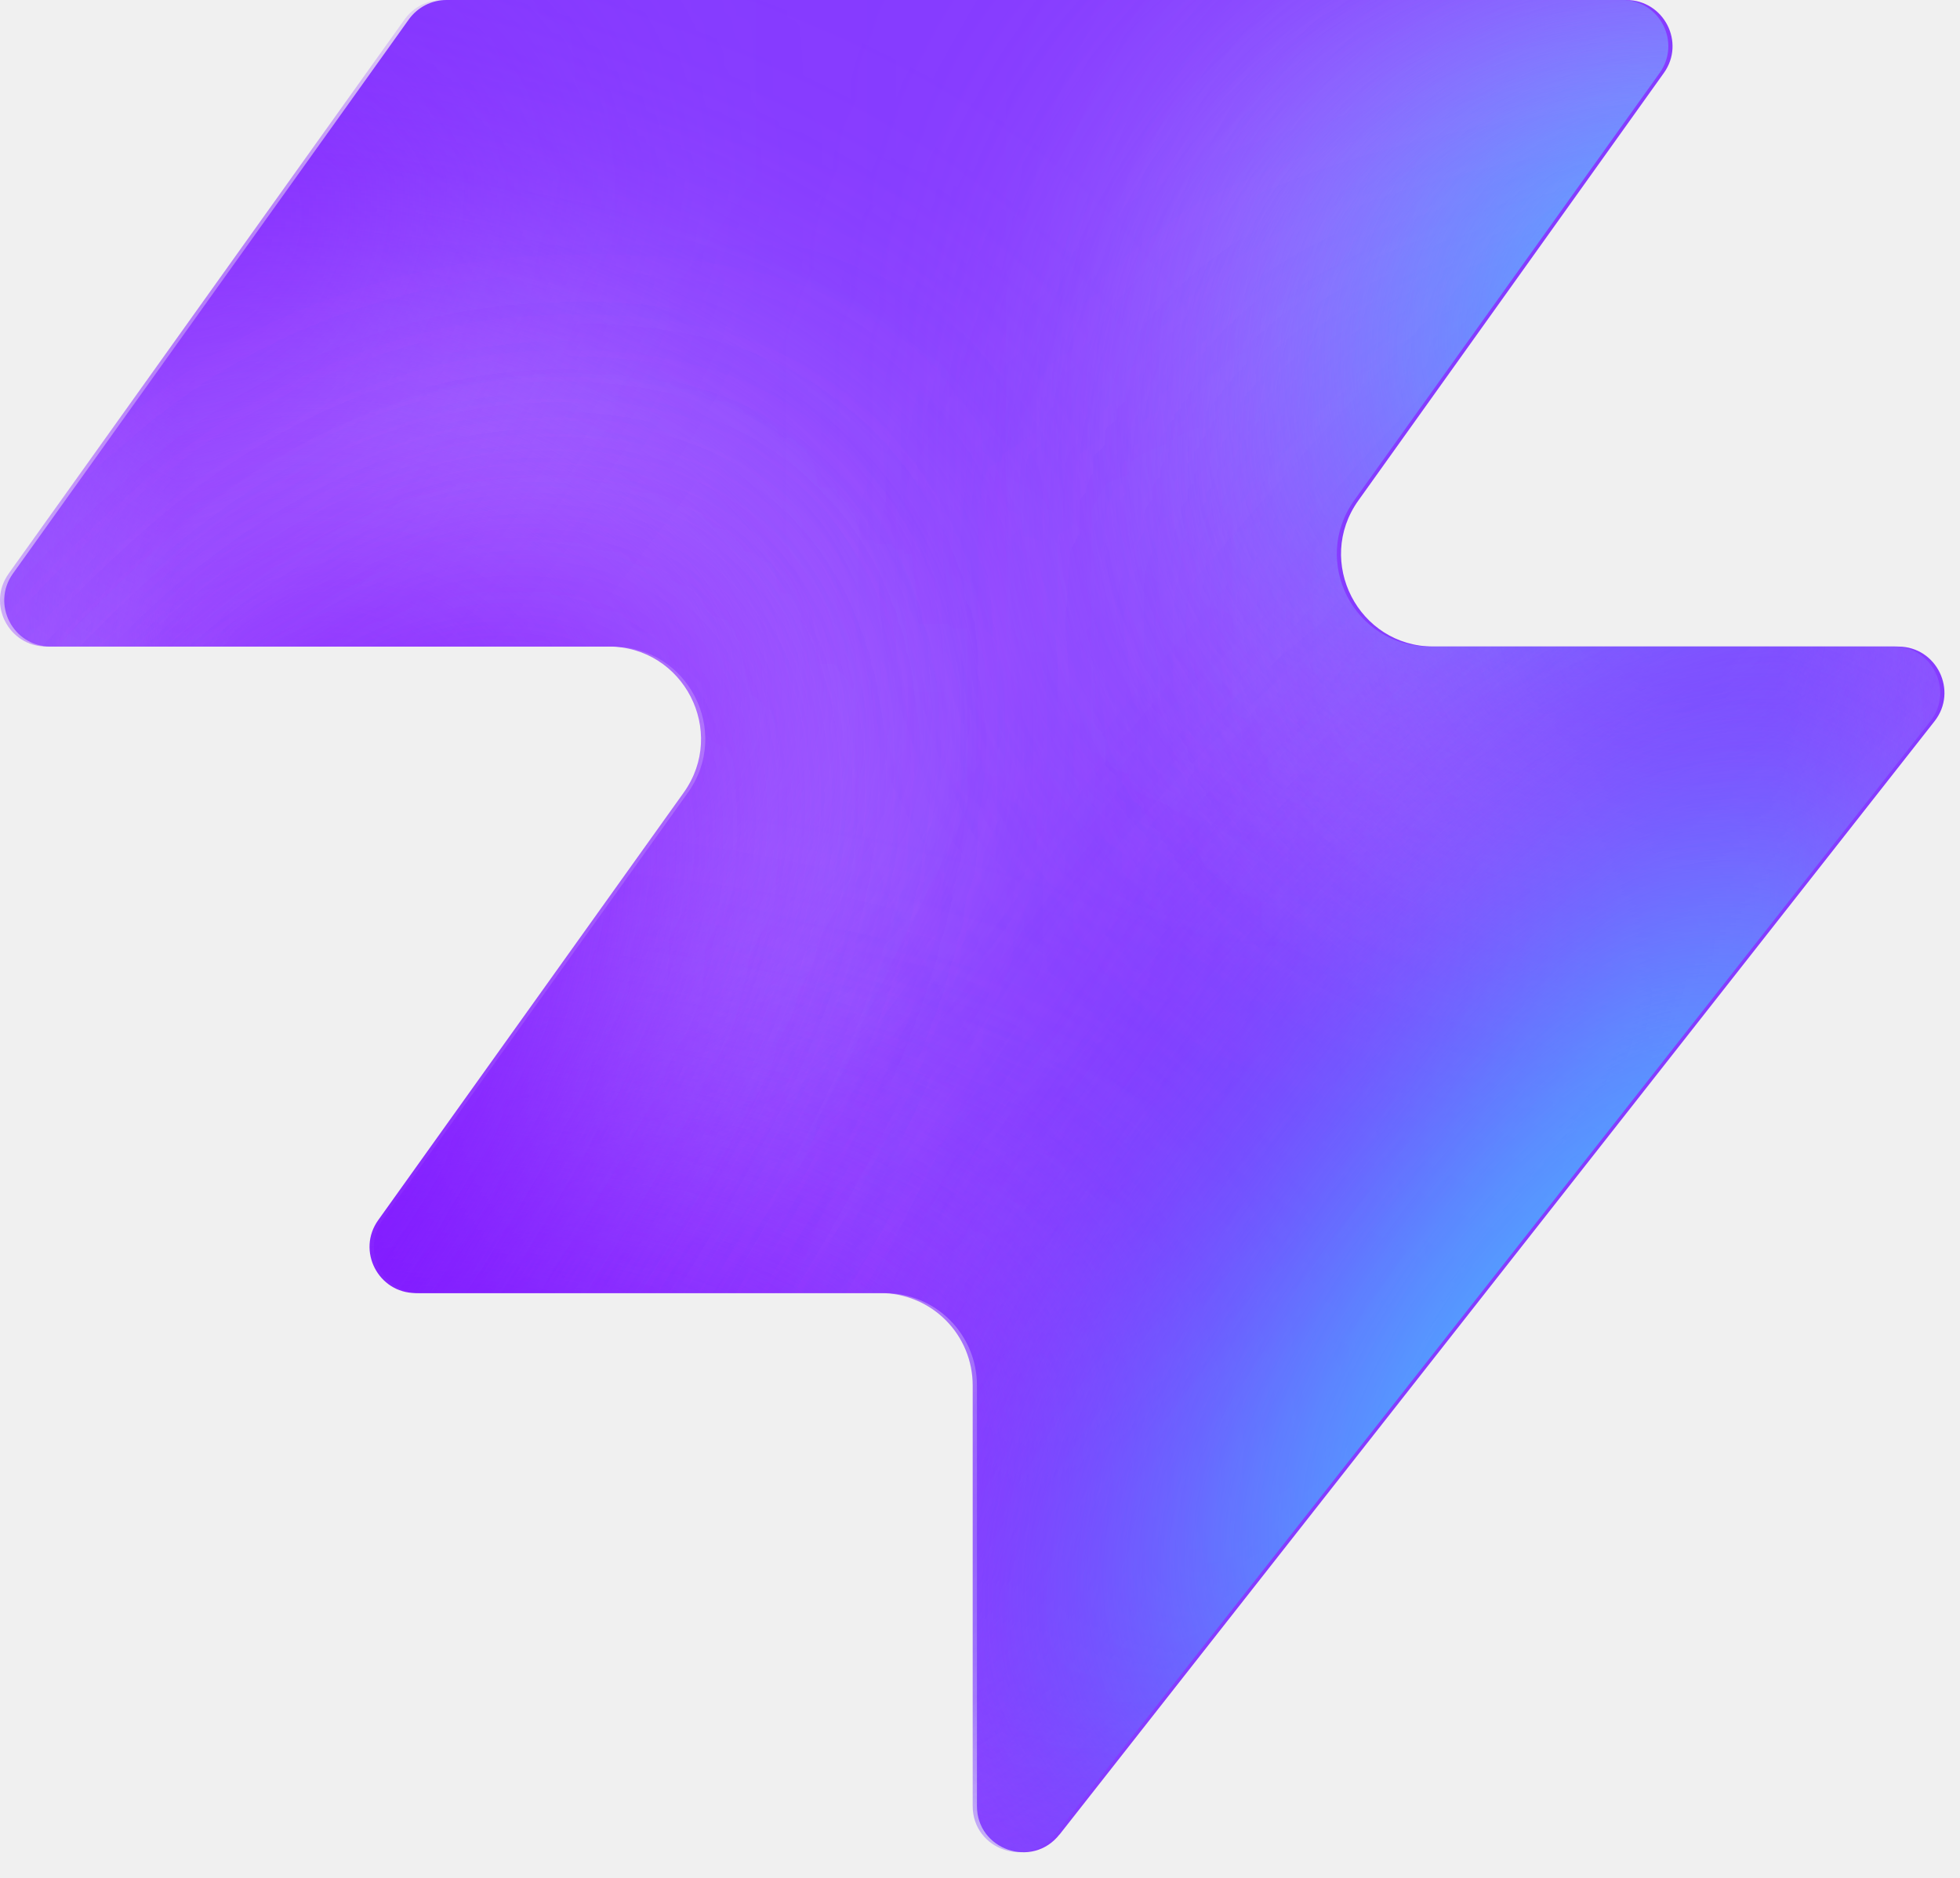
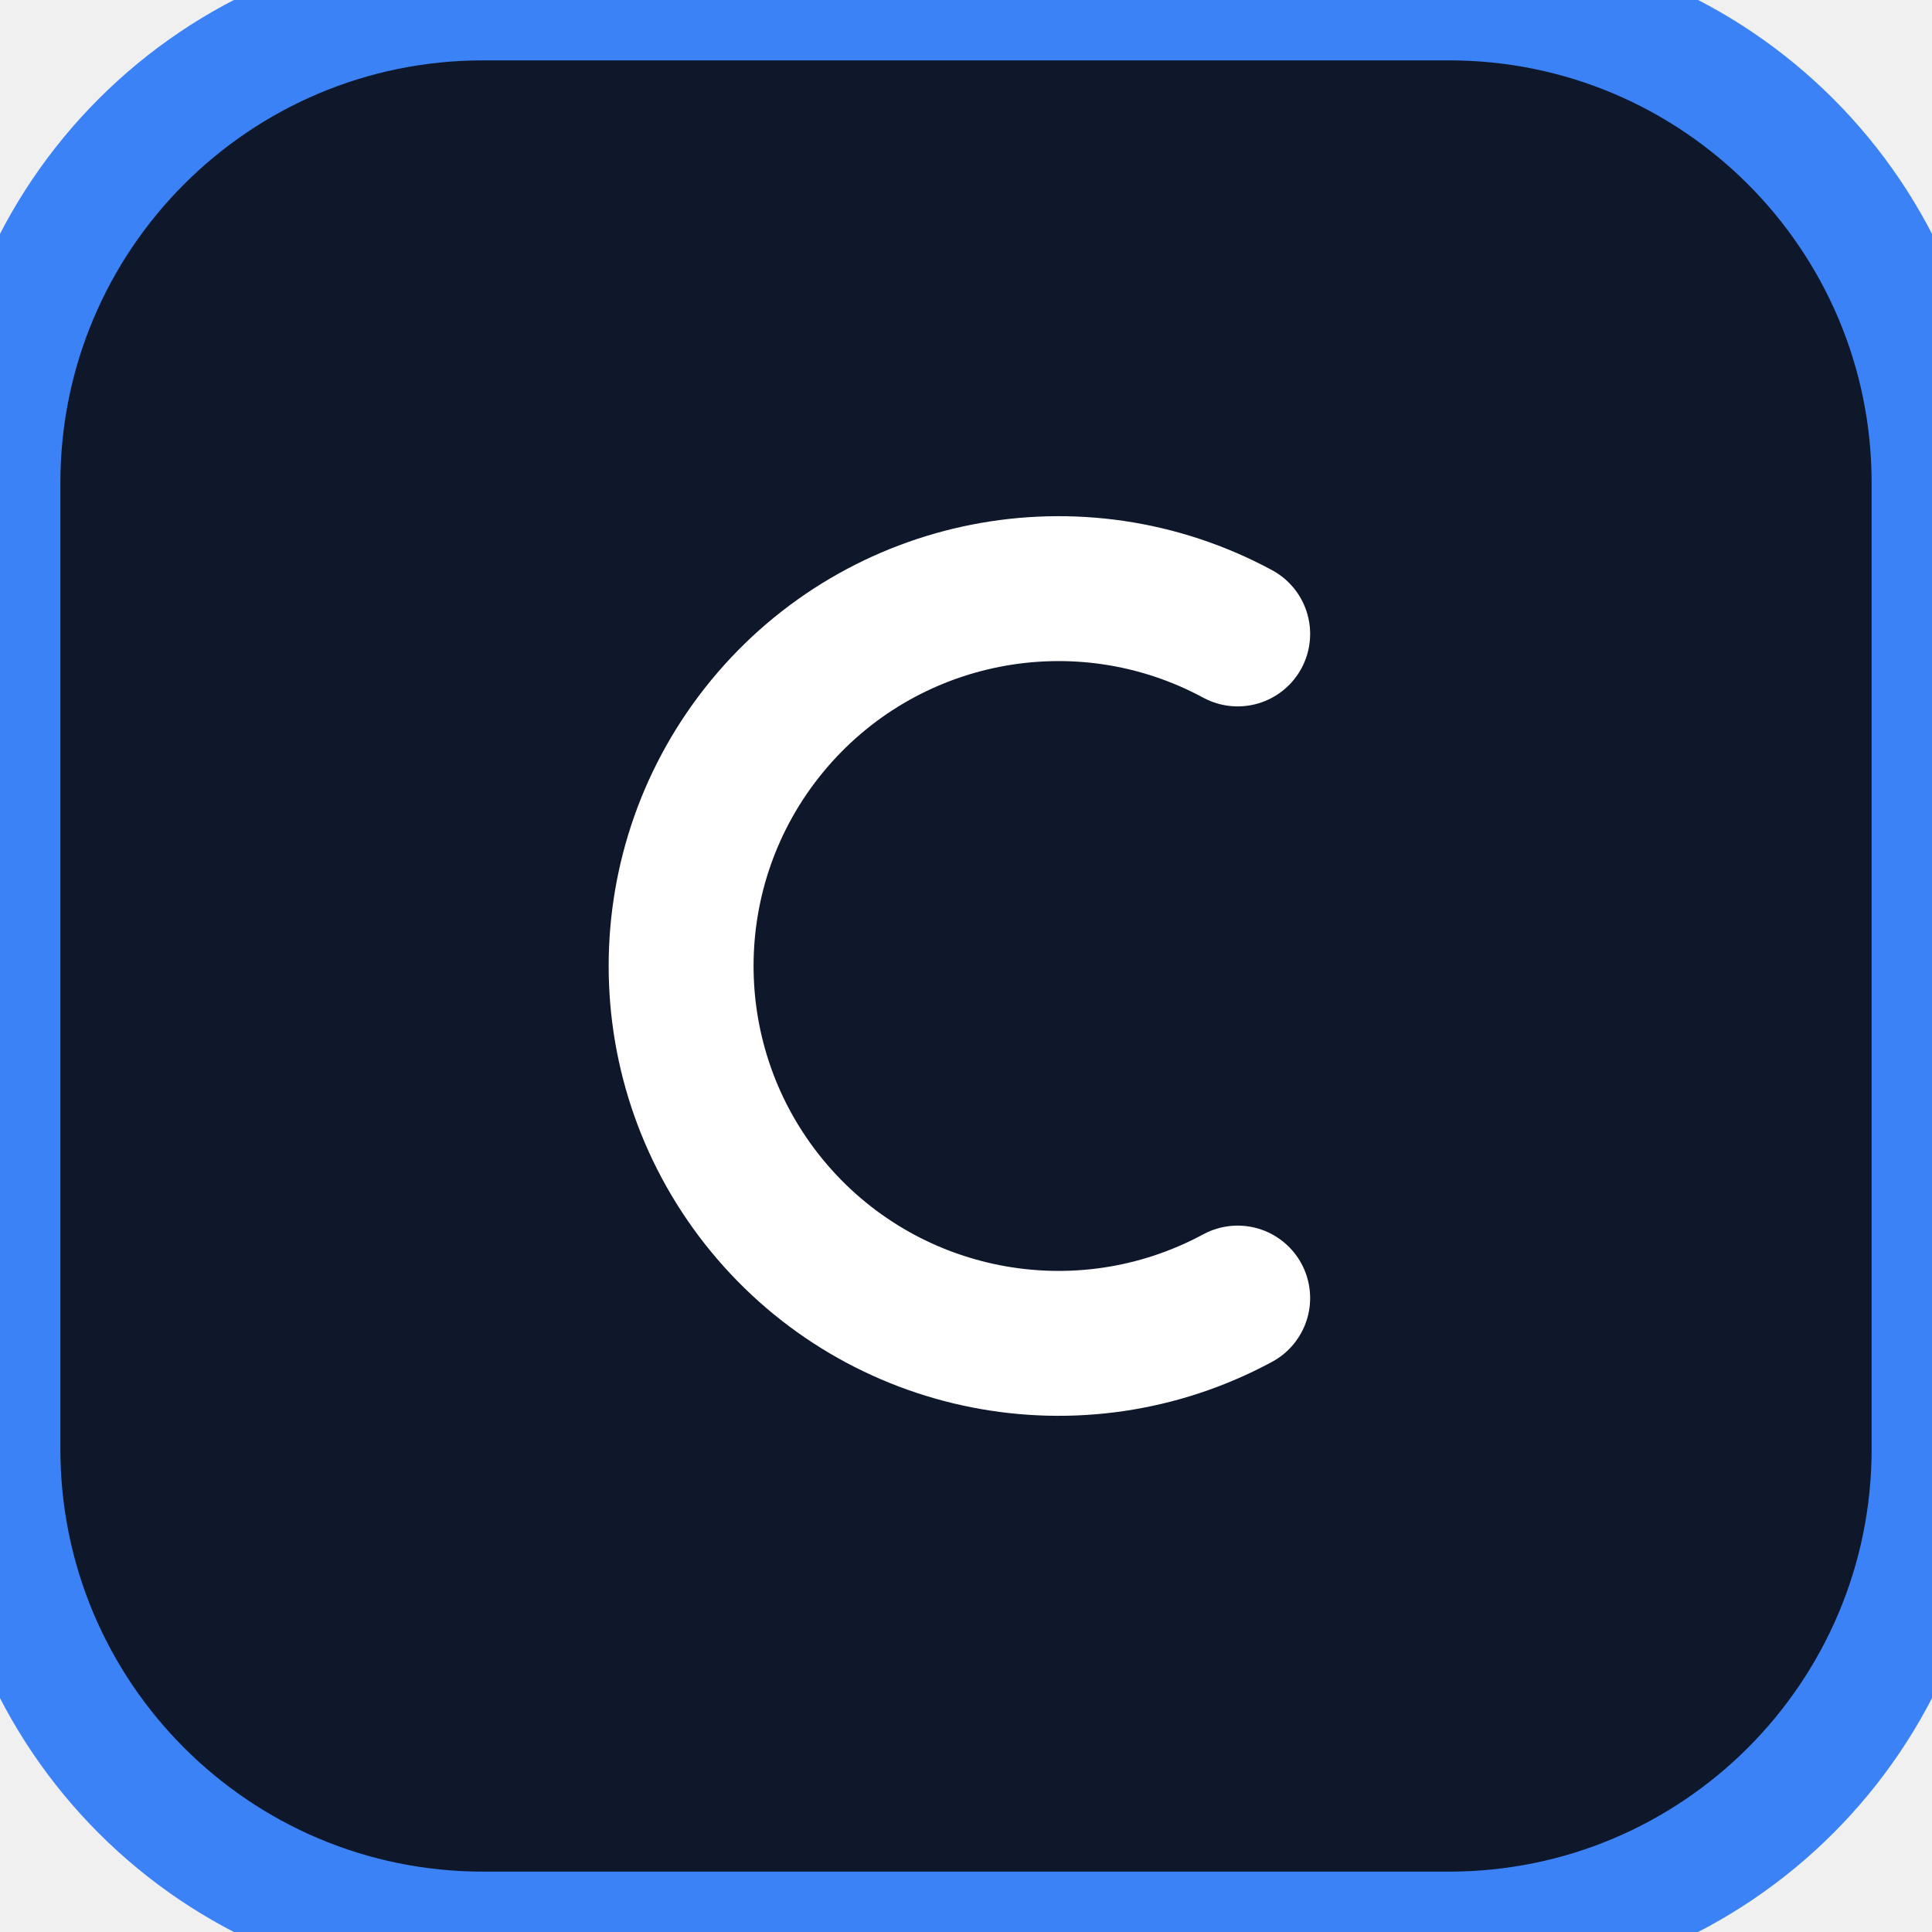
- <svg xmlns="http://www.w3.org/2000/svg" width="48" height="46" fill="none" viewBox="0 0 48 46">
-   <path fill="#863bff" d="M25.946 44.938c-.664.845-2.021.375-2.021-.698V33.937a2.26 2.26 0 0 0-2.262-2.262H10.287c-.92 0-1.456-1.04-.92-1.788l7.48-10.471c1.07-1.497 0-3.578-1.842-3.578H1.237c-.92 0-1.456-1.04-.92-1.788L10.013.474c.214-.297.556-.474.92-.474h28.894c.92 0 1.456 1.04.92 1.788l-7.48 10.471c-1.07 1.498 0 3.579 1.842 3.579h11.377c.943 0 1.473 1.088.89 1.83L25.947 44.94z" style="fill:#863bff;fill:color(display-p3 .525 .23 1);fill-opacity:1" />
-   <mask id="a" width="48" height="46" x="0" y="0" maskUnits="userSpaceOnUse" style="mask-type:alpha">
-     <path fill="#000" d="M25.842 44.938c-.664.844-2.021.375-2.021-.698V33.937a2.26 2.26 0 0 0-2.262-2.262H10.183c-.92 0-1.456-1.04-.92-1.788l7.48-10.471c1.07-1.498 0-3.579-1.842-3.579H1.133c-.92 0-1.456-1.04-.92-1.787L9.91.473c.214-.297.556-.474.92-.474h28.894c.92 0 1.456 1.04.92 1.788l-7.48 10.471c-1.07 1.498 0 3.578 1.842 3.578h11.377c.943 0 1.473 1.088.89 1.832L25.843 44.94z" style="fill:#000;fill-opacity:1" />
-   </mask>
-   <g mask="url(#a)">
-     <g filter="url(#b)">
-       <ellipse cx="5.508" cy="14.704" fill="#ede6ff" rx="5.508" ry="14.704" style="fill:#ede6ff;fill:color(display-p3 .927 .903 1);fill-opacity:1" transform="matrix(.00324 1 1 -.00324 -4.47 31.516)" />
-     </g>
-     <g filter="url(#c)">
-       <ellipse cx="10.399" cy="29.851" fill="#ede6ff" rx="10.399" ry="29.851" style="fill:#ede6ff;fill:color(display-p3 .927 .903 1);fill-opacity:1" transform="matrix(.00324 1 1 -.00324 -39.328 7.883)" />
-     </g>
-     <g filter="url(#d)">
-       <ellipse cx="5.508" cy="30.487" fill="#7e14ff" rx="5.508" ry="30.487" style="fill:#7e14ff;fill:color(display-p3 .492 .077 1);fill-opacity:1" transform="rotate(89.814 -25.913 -14.639)scale(1 -1)" />
-     </g>
-     <g filter="url(#e)">
-       <ellipse cx="5.508" cy="30.599" fill="#7e14ff" rx="5.508" ry="30.599" style="fill:#7e14ff;fill:color(display-p3 .492 .077 1);fill-opacity:1" transform="rotate(89.814 -32.644 -3.334)scale(1 -1)" />
-     </g>
-     <g filter="url(#f)">
-       <ellipse cx="5.508" cy="30.599" fill="#7e14ff" rx="5.508" ry="30.599" style="fill:#7e14ff;fill:color(display-p3 .492 .077 1);fill-opacity:1" transform="matrix(.00324 1 1 -.00324 -34.34 30.47)" />
-     </g>
-     <g filter="url(#g)">
-       <ellipse cx="14.072" cy="22.078" fill="#ede6ff" rx="14.072" ry="22.078" style="fill:#ede6ff;fill:color(display-p3 .927 .903 1);fill-opacity:1" transform="rotate(93.35 24.506 48.493)scale(-1 1)" />
-     </g>
-     <g filter="url(#h)">
-       <ellipse cx="3.47" cy="21.501" fill="#7e14ff" rx="3.47" ry="21.501" style="fill:#7e14ff;fill:color(display-p3 .492 .077 1);fill-opacity:1" transform="rotate(89.009 28.708 47.59)scale(-1 1)" />
-     </g>
-     <g filter="url(#i)">
-       <ellipse cx="3.47" cy="21.501" fill="#7e14ff" rx="3.47" ry="21.501" style="fill:#7e14ff;fill:color(display-p3 .492 .077 1);fill-opacity:1" transform="rotate(89.009 28.708 47.59)scale(-1 1)" />
-     </g>
-     <g filter="url(#j)">
-       <ellipse cx=".387" cy="8.972" fill="#7e14ff" rx="4.407" ry="29.108" style="fill:#7e14ff;fill:color(display-p3 .492 .077 1);fill-opacity:1" transform="rotate(39.51 .387 8.972)" />
-     </g>
-     <g filter="url(#k)">
-       <ellipse cx="47.523" cy="-6.092" fill="#7e14ff" rx="4.407" ry="29.108" style="fill:#7e14ff;fill:color(display-p3 .492 .077 1);fill-opacity:1" transform="rotate(37.892 47.523 -6.092)" />
-     </g>
-     <g filter="url(#l)">
-       <ellipse cx="41.412" cy="6.333" fill="#47bfff" rx="5.971" ry="9.665" style="fill:#47bfff;fill:color(display-p3 .28 .748 1);fill-opacity:1" transform="rotate(37.892 41.412 6.333)" />
-     </g>
-     <g filter="url(#m)">
-       <ellipse cx="-1.879" cy="38.332" fill="#7e14ff" rx="4.407" ry="29.108" style="fill:#7e14ff;fill:color(display-p3 .492 .077 1);fill-opacity:1" transform="rotate(37.892 -1.88 38.332)" />
-     </g>
-     <g filter="url(#n)">
-       <ellipse cx="-1.879" cy="38.332" fill="#7e14ff" rx="4.407" ry="29.108" style="fill:#7e14ff;fill:color(display-p3 .492 .077 1);fill-opacity:1" transform="rotate(37.892 -1.88 38.332)" />
-     </g>
-     <g filter="url(#o)">
-       <ellipse cx="35.651" cy="29.907" fill="#7e14ff" rx="4.407" ry="29.108" style="fill:#7e14ff;fill:color(display-p3 .492 .077 1);fill-opacity:1" transform="rotate(37.892 35.651 29.907)" />
-     </g>
-     <g filter="url(#p)">
-       <ellipse cx="38.418" cy="32.4" fill="#47bfff" rx="5.971" ry="15.297" style="fill:#47bfff;fill:color(display-p3 .28 .748 1);fill-opacity:1" transform="rotate(37.892 38.418 32.4)" />
-     </g>
-   </g>
-   <defs>
-     <filter id="b" width="60.045" height="41.654" x="-19.77" y="16.149" color-interpolation-filters="sRGB" filterUnits="userSpaceOnUse">
-       <feFlood flood-opacity="0" result="BackgroundImageFix" />
-       <feBlend in="SourceGraphic" in2="BackgroundImageFix" result="shape" />
-       <feGaussianBlur result="effect1_foregroundBlur_2002_17158" stdDeviation="7.659" />
-     </filter>
-     <filter id="c" width="90.34" height="51.437" x="-54.613" y="-7.533" color-interpolation-filters="sRGB" filterUnits="userSpaceOnUse">
-       <feFlood flood-opacity="0" result="BackgroundImageFix" />
-       <feBlend in="SourceGraphic" in2="BackgroundImageFix" result="shape" />
-       <feGaussianBlur result="effect1_foregroundBlur_2002_17158" stdDeviation="7.659" />
-     </filter>
-     <filter id="d" width="79.355" height="29.4" x="-49.64" y="2.03" color-interpolation-filters="sRGB" filterUnits="userSpaceOnUse">
-       <feFlood flood-opacity="0" result="BackgroundImageFix" />
-       <feBlend in="SourceGraphic" in2="BackgroundImageFix" result="shape" />
-       <feGaussianBlur result="effect1_foregroundBlur_2002_17158" stdDeviation="4.596" />
-     </filter>
-     <filter id="e" width="79.579" height="29.4" x="-45.045" y="20.029" color-interpolation-filters="sRGB" filterUnits="userSpaceOnUse">
-       <feFlood flood-opacity="0" result="BackgroundImageFix" />
-       <feBlend in="SourceGraphic" in2="BackgroundImageFix" result="shape" />
-       <feGaussianBlur result="effect1_foregroundBlur_2002_17158" stdDeviation="4.596" />
-     </filter>
-     <filter id="f" width="79.579" height="29.4" x="-43.513" y="21.178" color-interpolation-filters="sRGB" filterUnits="userSpaceOnUse">
-       <feFlood flood-opacity="0" result="BackgroundImageFix" />
-       <feBlend in="SourceGraphic" in2="BackgroundImageFix" result="shape" />
-       <feGaussianBlur result="effect1_foregroundBlur_2002_17158" stdDeviation="4.596" />
-     </filter>
-     <filter id="g" width="74.749" height="58.852" x="15.756" y="-17.901" color-interpolation-filters="sRGB" filterUnits="userSpaceOnUse">
-       <feFlood flood-opacity="0" result="BackgroundImageFix" />
-       <feBlend in="SourceGraphic" in2="BackgroundImageFix" result="shape" />
-       <feGaussianBlur result="effect1_foregroundBlur_2002_17158" stdDeviation="7.659" />
-     </filter>
-     <filter id="h" width="61.377" height="25.362" x="23.548" y="2.284" color-interpolation-filters="sRGB" filterUnits="userSpaceOnUse">
-       <feFlood flood-opacity="0" result="BackgroundImageFix" />
-       <feBlend in="SourceGraphic" in2="BackgroundImageFix" result="shape" />
-       <feGaussianBlur result="effect1_foregroundBlur_2002_17158" stdDeviation="4.596" />
-     </filter>
-     <filter id="i" width="61.377" height="25.362" x="23.548" y="2.284" color-interpolation-filters="sRGB" filterUnits="userSpaceOnUse">
-       <feFlood flood-opacity="0" result="BackgroundImageFix" />
-       <feBlend in="SourceGraphic" in2="BackgroundImageFix" result="shape" />
-       <feGaussianBlur result="effect1_foregroundBlur_2002_17158" stdDeviation="4.596" />
-     </filter>
-     <filter id="j" width="56.045" height="63.649" x="-27.636" y="-22.853" color-interpolation-filters="sRGB" filterUnits="userSpaceOnUse">
-       <feFlood flood-opacity="0" result="BackgroundImageFix" />
-       <feBlend in="SourceGraphic" in2="BackgroundImageFix" result="shape" />
-       <feGaussianBlur result="effect1_foregroundBlur_2002_17158" stdDeviation="4.596" />
-     </filter>
-     <filter id="k" width="54.814" height="64.646" x="20.116" y="-38.415" color-interpolation-filters="sRGB" filterUnits="userSpaceOnUse">
-       <feFlood flood-opacity="0" result="BackgroundImageFix" />
-       <feBlend in="SourceGraphic" in2="BackgroundImageFix" result="shape" />
-       <feGaussianBlur result="effect1_foregroundBlur_2002_17158" stdDeviation="4.596" />
-     </filter>
-     <filter id="l" width="33.541" height="35.313" x="24.641" y="-11.323" color-interpolation-filters="sRGB" filterUnits="userSpaceOnUse">
-       <feFlood flood-opacity="0" result="BackgroundImageFix" />
-       <feBlend in="SourceGraphic" in2="BackgroundImageFix" result="shape" />
-       <feGaussianBlur result="effect1_foregroundBlur_2002_17158" stdDeviation="4.596" />
-     </filter>
-     <filter id="m" width="54.814" height="64.646" x="-29.286" y="6.009" color-interpolation-filters="sRGB" filterUnits="userSpaceOnUse">
-       <feFlood flood-opacity="0" result="BackgroundImageFix" />
-       <feBlend in="SourceGraphic" in2="BackgroundImageFix" result="shape" />
-       <feGaussianBlur result="effect1_foregroundBlur_2002_17158" stdDeviation="4.596" />
-     </filter>
-     <filter id="n" width="54.814" height="64.646" x="-29.286" y="6.009" color-interpolation-filters="sRGB" filterUnits="userSpaceOnUse">
-       <feFlood flood-opacity="0" result="BackgroundImageFix" />
-       <feBlend in="SourceGraphic" in2="BackgroundImageFix" result="shape" />
-       <feGaussianBlur result="effect1_foregroundBlur_2002_17158" stdDeviation="4.596" />
-     </filter>
-     <filter id="o" width="54.814" height="64.646" x="8.244" y="-2.416" color-interpolation-filters="sRGB" filterUnits="userSpaceOnUse">
-       <feFlood flood-opacity="0" result="BackgroundImageFix" />
-       <feBlend in="SourceGraphic" in2="BackgroundImageFix" result="shape" />
-       <feGaussianBlur result="effect1_foregroundBlur_2002_17158" stdDeviation="4.596" />
-     </filter>
-     <filter id="p" width="39.409" height="43.623" x="18.713" y="10.588" color-interpolation-filters="sRGB" filterUnits="userSpaceOnUse">
-       <feFlood flood-opacity="0" result="BackgroundImageFix" />
-       <feBlend in="SourceGraphic" in2="BackgroundImageFix" result="shape" />
-       <feGaussianBlur result="effect1_foregroundBlur_2002_17158" stdDeviation="4.596" />
-     </filter>
-   </defs>
+ <svg xmlns="http://www.w3.org/2000/svg" viewBox="0 0 32 32">
+   <rect width="32" height="32" rx="8" fill="#0f172a" stroke="#3b82f6" stroke-width="2" />
+   <path d="M20.5 10.5a6.25 6.25 0 1 0 0 11" fill="none" stroke="#ffffff" stroke-width="2.4" stroke-linecap="round" />
</svg>
